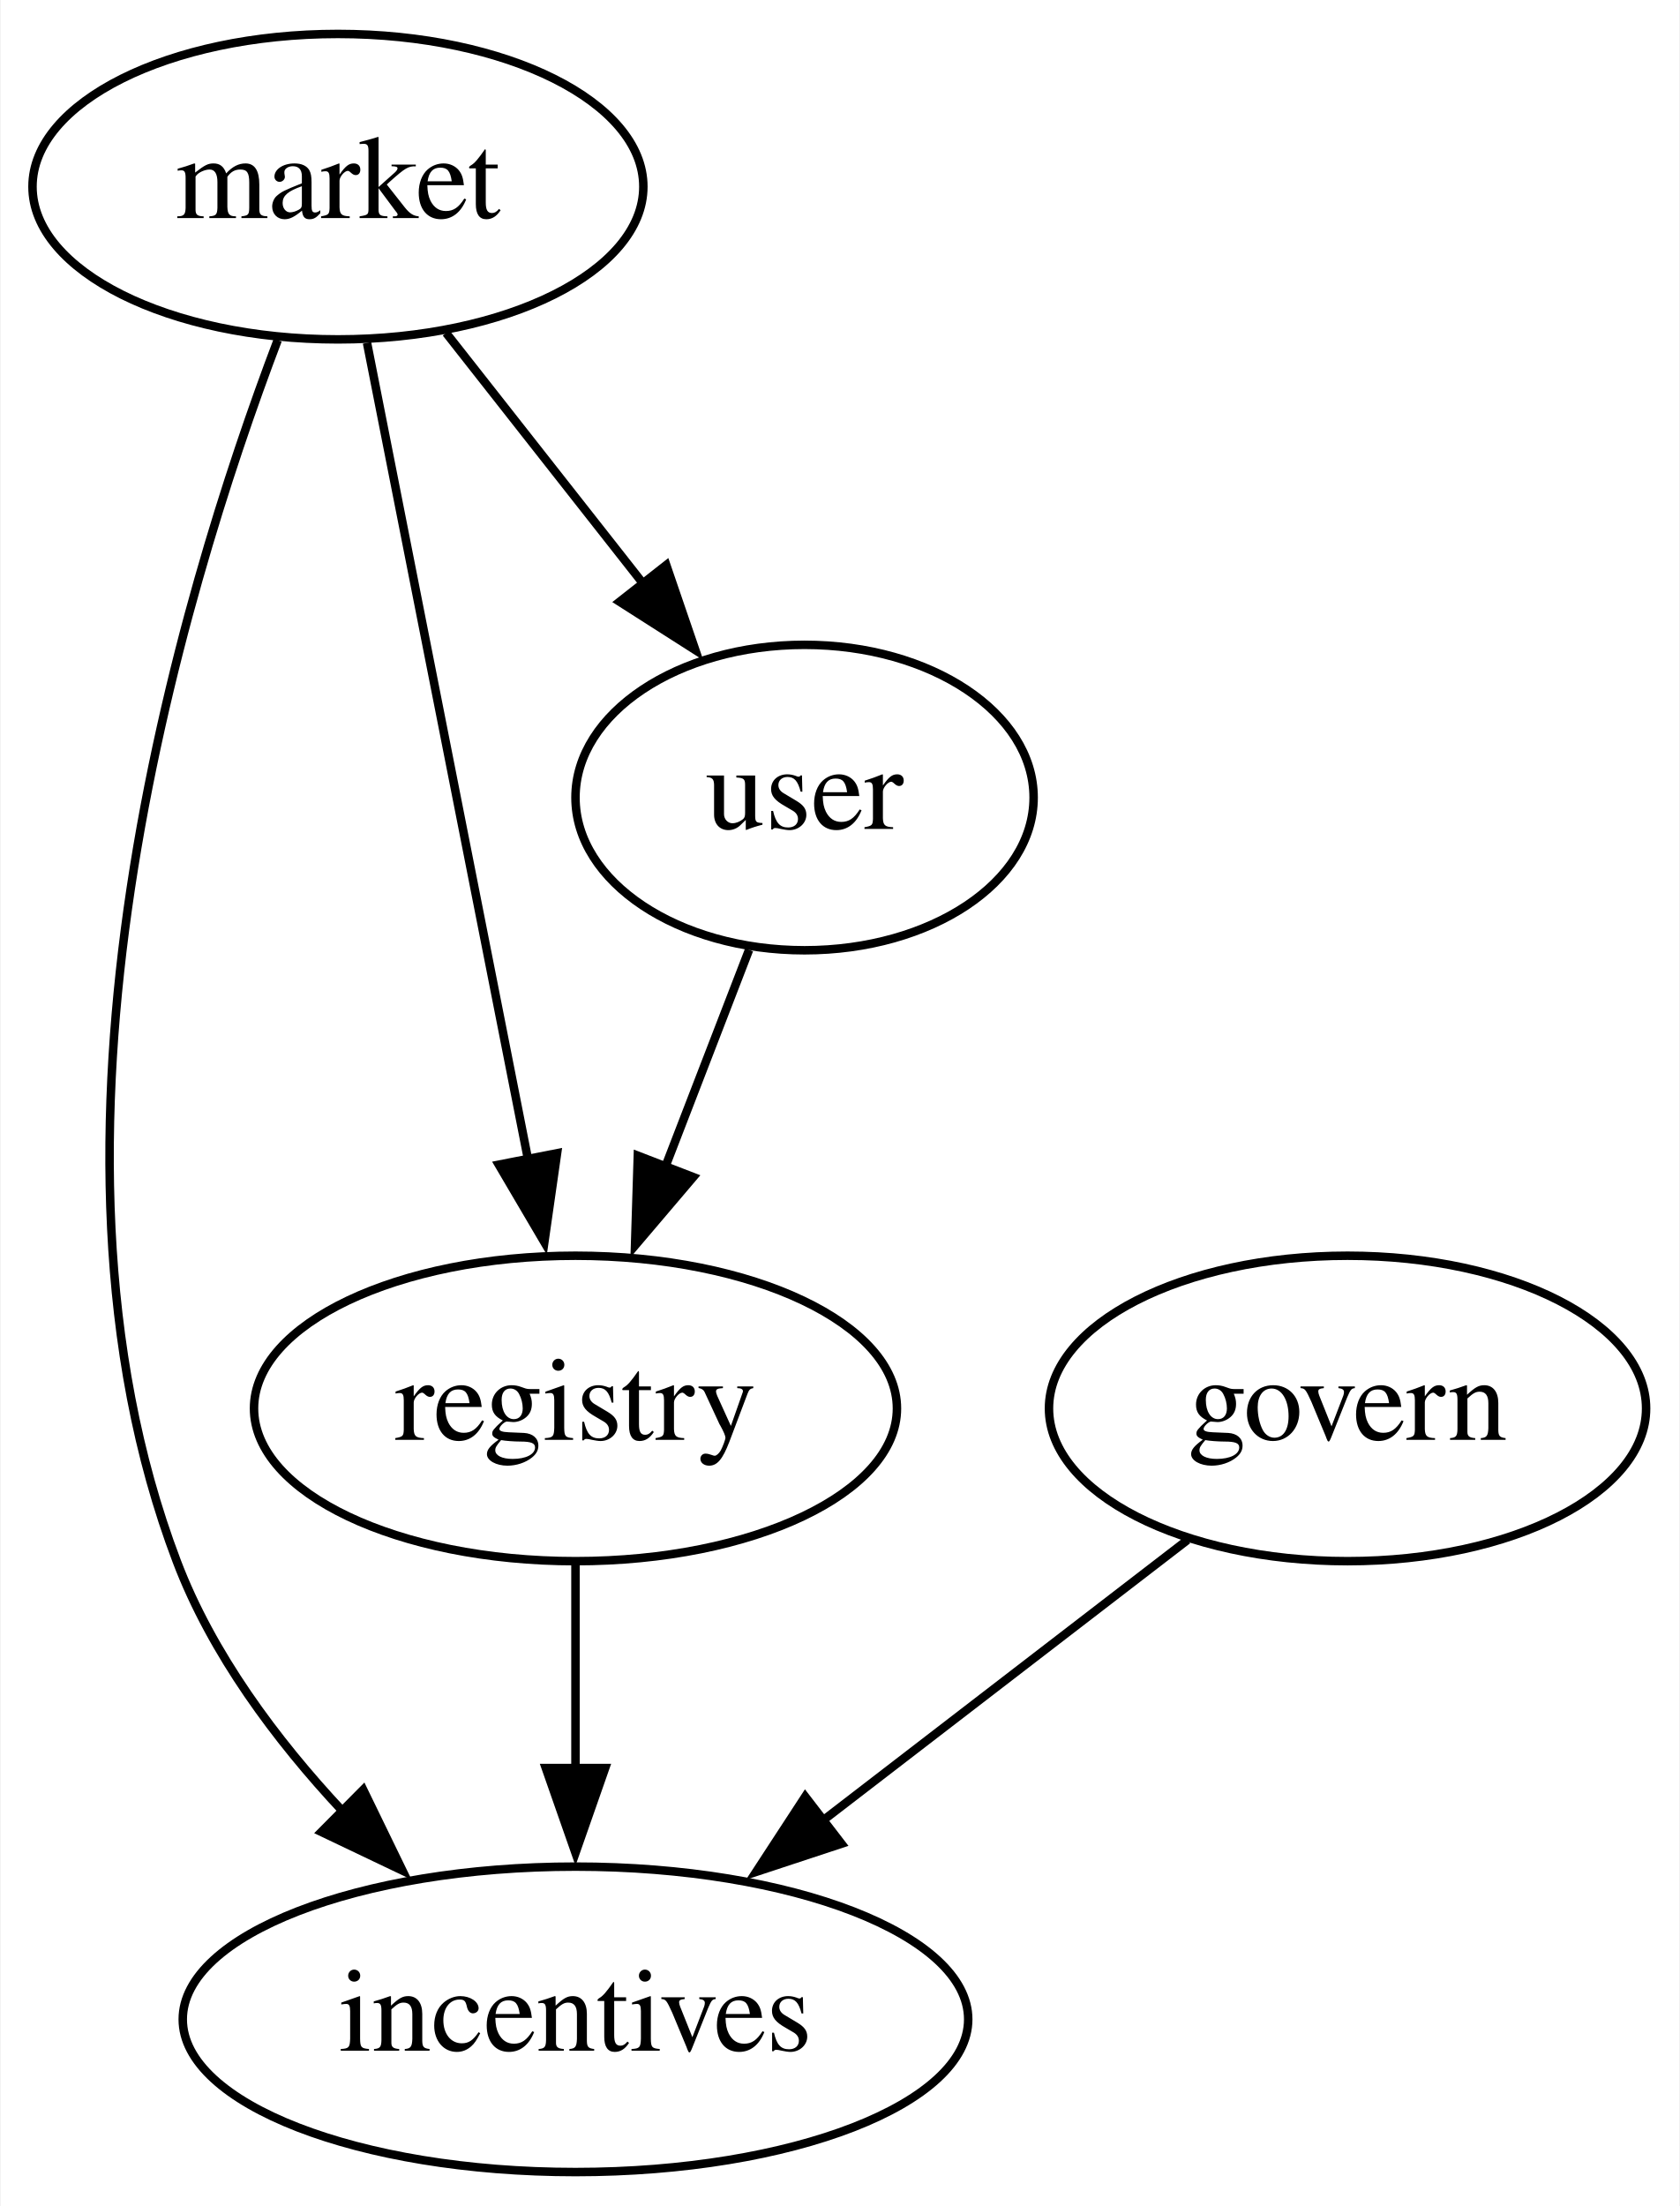
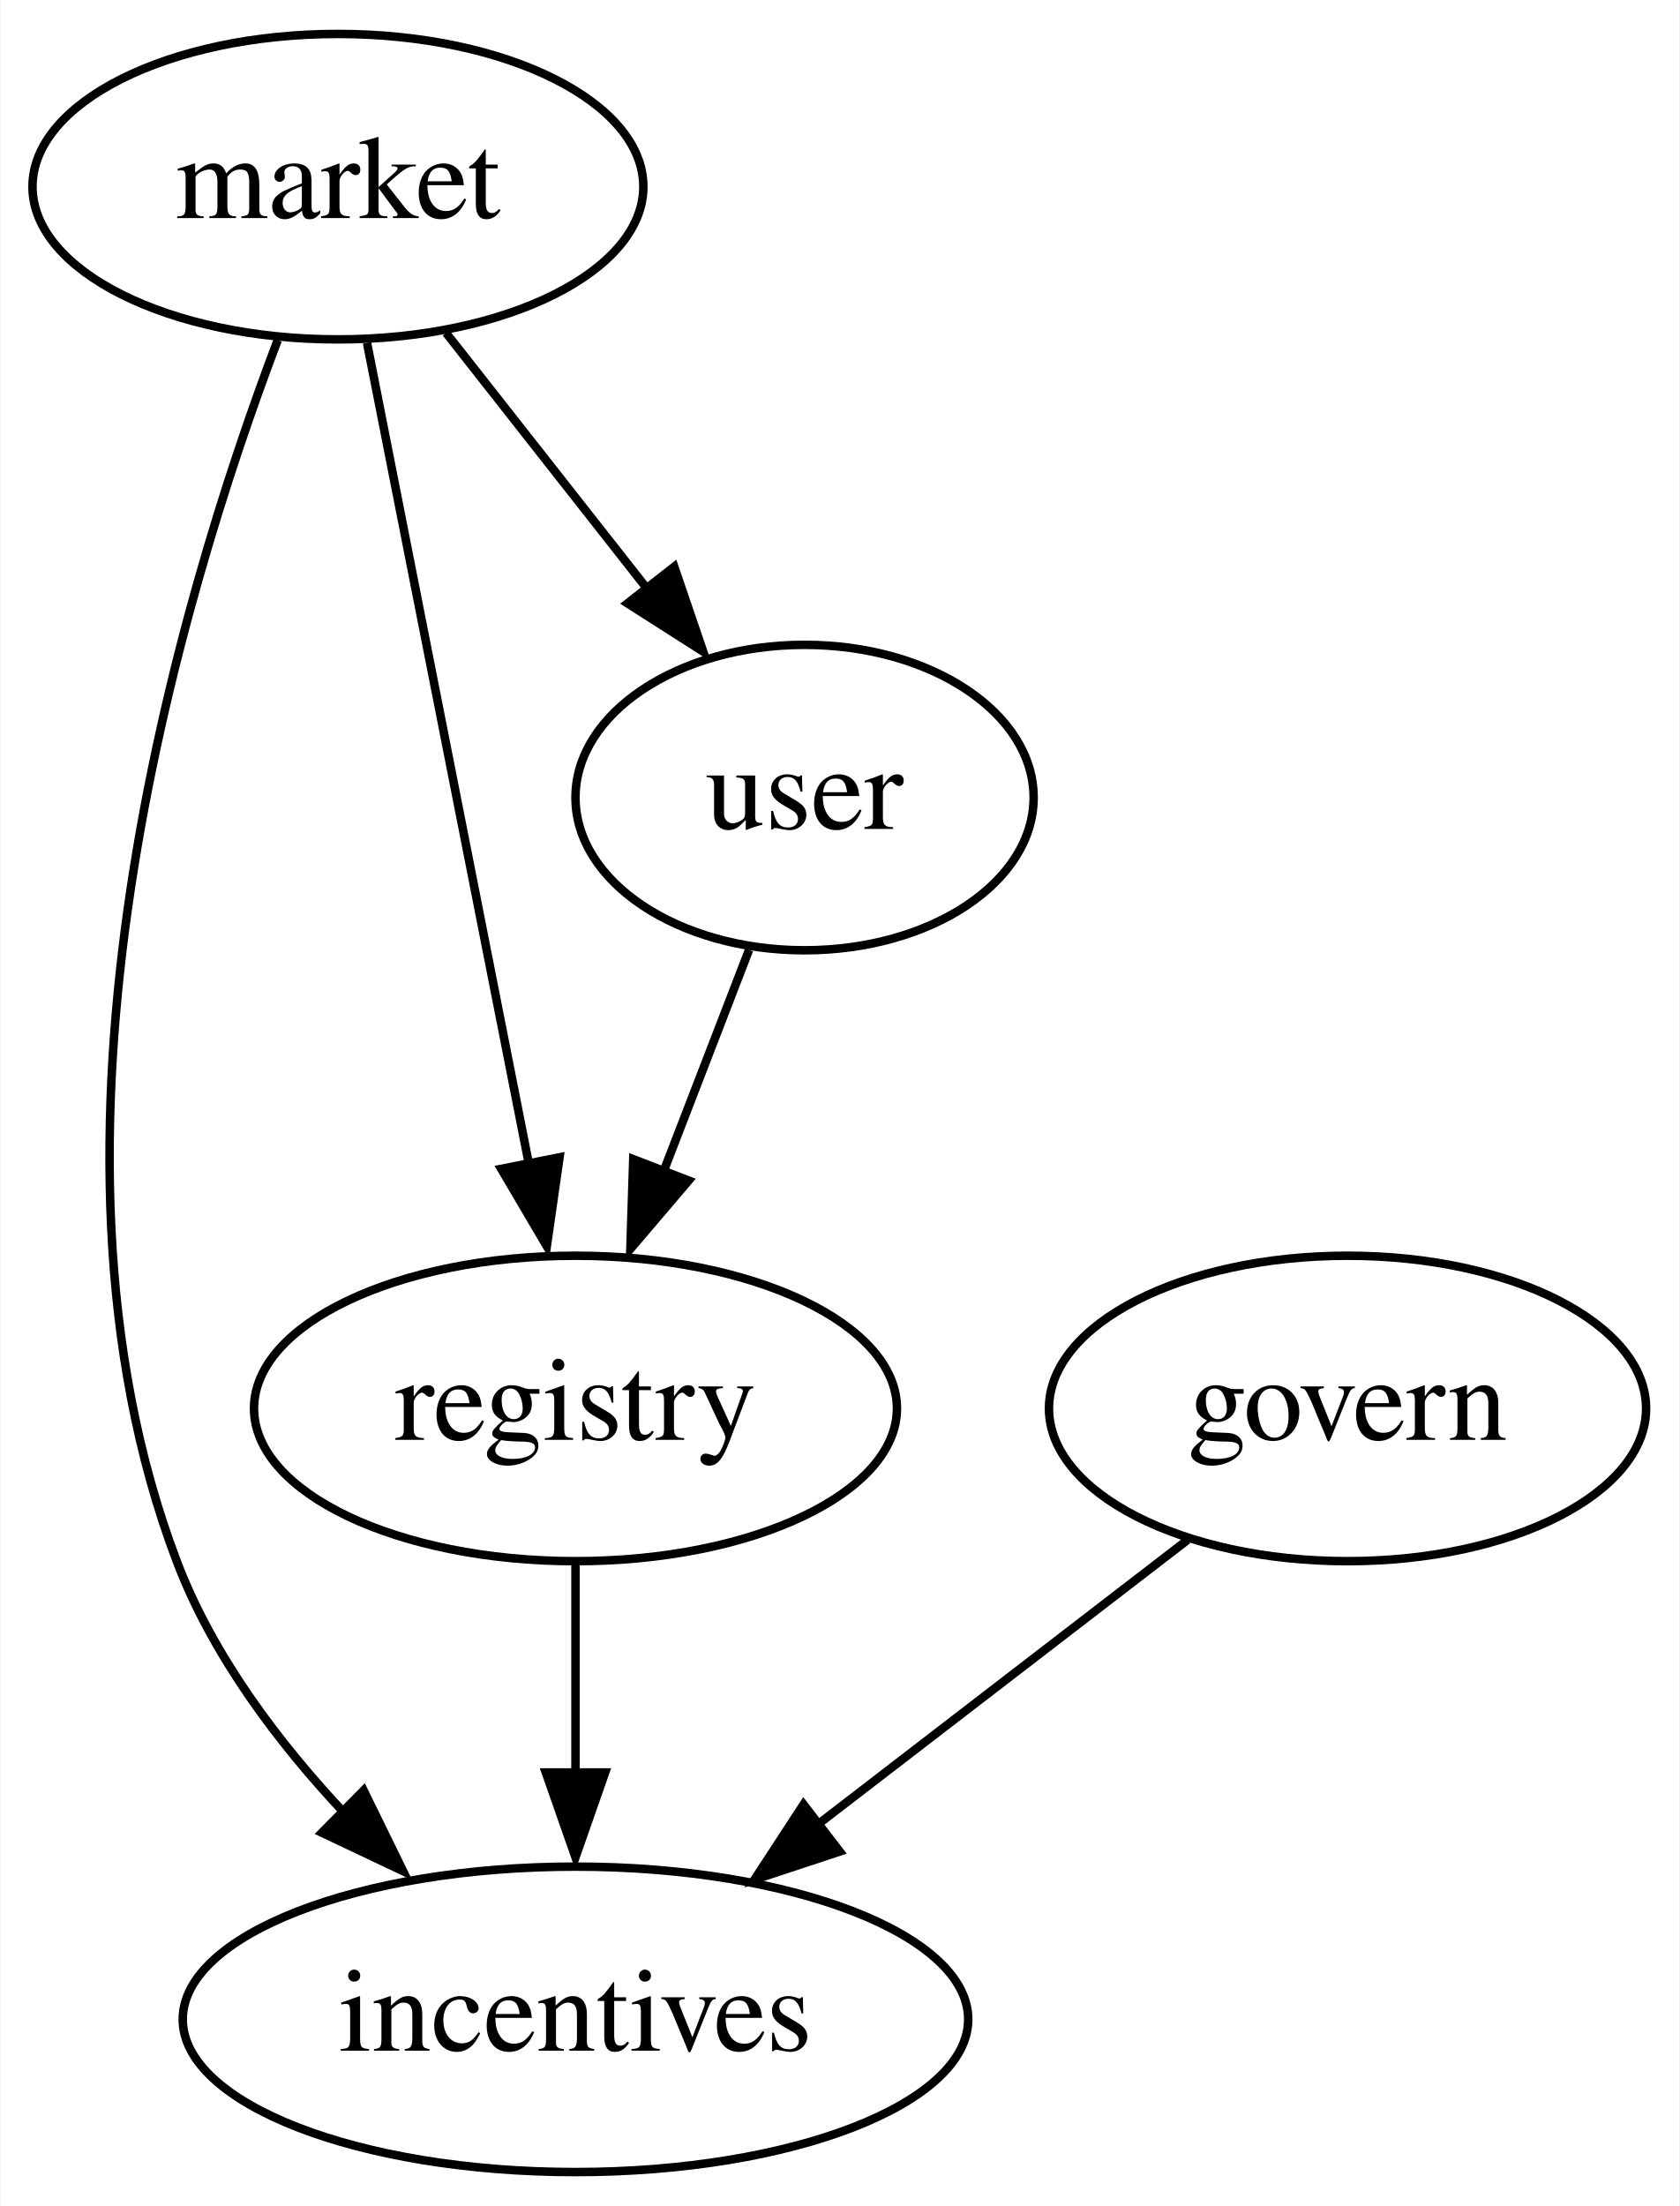
<svg xmlns="http://www.w3.org/2000/svg" width="198pt" height="260pt" viewBox="0.00 0.00 197.84 260.00">
  <g id="graph0" class="graph" transform="scale(1 1) rotate(0) translate(4 256)">
    <polygon fill="white" stroke="none" points="-4,4 -4,-256 193.84,-256 193.84,4 -4,4" />
    <g id="node1" class="node">
      <ellipse fill="none" stroke="black" cx="63.75" cy="-18" rx="46.29" ry="18" />
      <text text-anchor="middle" x="63.75" y="-14.3" font-family="Times,serif" font-size="14.00">incentives</text>
    </g>
    <g id="node2" class="node">
      <ellipse fill="none" stroke="black" cx="63.75" cy="-90" rx="37.89" ry="18" />
      <text text-anchor="middle" x="63.75" y="-86.3" font-family="Times,serif" font-size="14.00">registry</text>
    </g>
    <g id="edge1" class="edge">
-       <path fill="none" stroke="black" d="M63.75,-71.7C63.75,-64.41 63.75,-55.73 63.75,-47.54" />
-       <polygon fill="black" stroke="black" points="67.25,-47.62 63.75,-37.62 60.25,-47.62 67.25,-47.62" />
+       <path fill="none" stroke="black" d="M63.75,-71.7C63.75,-64.24 63.75,-55.32 63.75,-46.97" />
+       <polygon fill="black" stroke="black" points="67.25,-47.1 63.75,-37.1 60.25,-47.1 67.25,-47.1" />
    </g>
    <g id="node3" class="node">
      <ellipse fill="none" stroke="black" cx="35.75" cy="-234" rx="36" ry="18" />
      <text text-anchor="middle" x="35.75" y="-230.3" font-family="Times,serif" font-size="14.00">market</text>
    </g>
    <g id="edge2" class="edge">
-       <path fill="none" stroke="black" d="M28.65,-215.91C17.22,-185.79 -2.13,-121.73 16.75,-72 20.89,-61.08 28.43,-50.96 36.28,-42.56" />
-       <polygon fill="black" stroke="black" points="38.73,-45.06 43.36,-35.53 33.8,-40.09 38.73,-45.06" />
+       <path fill="none" stroke="black" d="M28.65,-215.91C17.22,-185.79 -2.13,-121.73 16.75,-72 20.98,-60.85 28.75,-50.54 36.78,-42.03" />
+       <polygon fill="black" stroke="black" points="38.78,-44.98 43.44,-35.46 33.86,-40 38.78,-44.98" />
    </g>
    <g id="edge5" class="edge">
-       <path fill="none" stroke="black" d="M39.18,-215.59C43.93,-191.5 52.56,-147.75 58.22,-119.03" />
-       <polygon fill="black" stroke="black" points="61.58,-120.08 60.08,-109.6 54.71,-118.73 61.58,-120.08" />
+       <path fill="none" stroke="black" d="M39.18,-215.59C43.95,-191.4 52.63,-147.36 58.29,-118.65" />
+       <polygon fill="black" stroke="black" points="61.87,-119.6 60.37,-109.11 55,-118.24 61.87,-119.6" />
    </g>
    <g id="node5" class="node">
      <ellipse fill="none" stroke="black" cx="90.75" cy="-162" rx="27" ry="18" />
      <text text-anchor="middle" x="90.75" y="-158.3" font-family="Times,serif" font-size="14.00">user</text>
    </g>
    <g id="edge6" class="edge">
-       <path fill="none" stroke="black" d="M48.5,-216.76C55.43,-207.95 64.13,-196.88 71.83,-187.08" />
-       <polygon fill="black" stroke="black" points="74.45,-189.4 77.88,-179.38 68.95,-185.08 74.45,-189.4" />
+       <path fill="none" stroke="black" d="M48.5,-216.76C55.5,-207.86 64.31,-196.65 72.06,-186.78" />
+       <polygon fill="black" stroke="black" points="75.39,-189.21 78.81,-179.19 69.88,-184.89 75.39,-189.21" />
    </g>
    <g id="node4" class="node">
      <ellipse fill="none" stroke="black" cx="154.75" cy="-90" rx="35.19" ry="18" />
      <text text-anchor="middle" x="154.75" y="-86.3" font-family="Times,serif" font-size="14.00">govern</text>
    </g>
    <g id="edge3" class="edge">
-       <path fill="none" stroke="black" d="M135.89,-74.5C123.42,-64.9 106.83,-52.14 92.7,-41.27" />
-       <polygon fill="black" stroke="black" points="95.1,-38.7 85.04,-35.38 90.83,-44.25 95.1,-38.7" />
+       <path fill="none" stroke="black" d="M135.89,-74.5C123.3,-64.81 106.51,-51.9 92.3,-40.96" />
+       <polygon fill="black" stroke="black" points="94.9,-37.78 84.84,-34.46 90.63,-43.33 94.9,-37.78" />
    </g>
    <g id="edge4" class="edge">
-       <path fill="none" stroke="black" d="M84.21,-144.05C81.23,-136.32 77.62,-126.96 74.26,-118.27" />
-       <polygon fill="black" stroke="black" points="77.63,-117.27 70.77,-109.2 71.1,-119.79 77.63,-117.27" />
+       <path fill="none" stroke="black" d="M84.21,-144.05C81.19,-136.23 77.54,-126.75 74.15,-117.98" />
+       <polygon fill="black" stroke="black" points="77.09,-116.86 70.22,-108.79 70.56,-119.38 77.09,-116.86" />
    </g>
  </g>
</svg>
